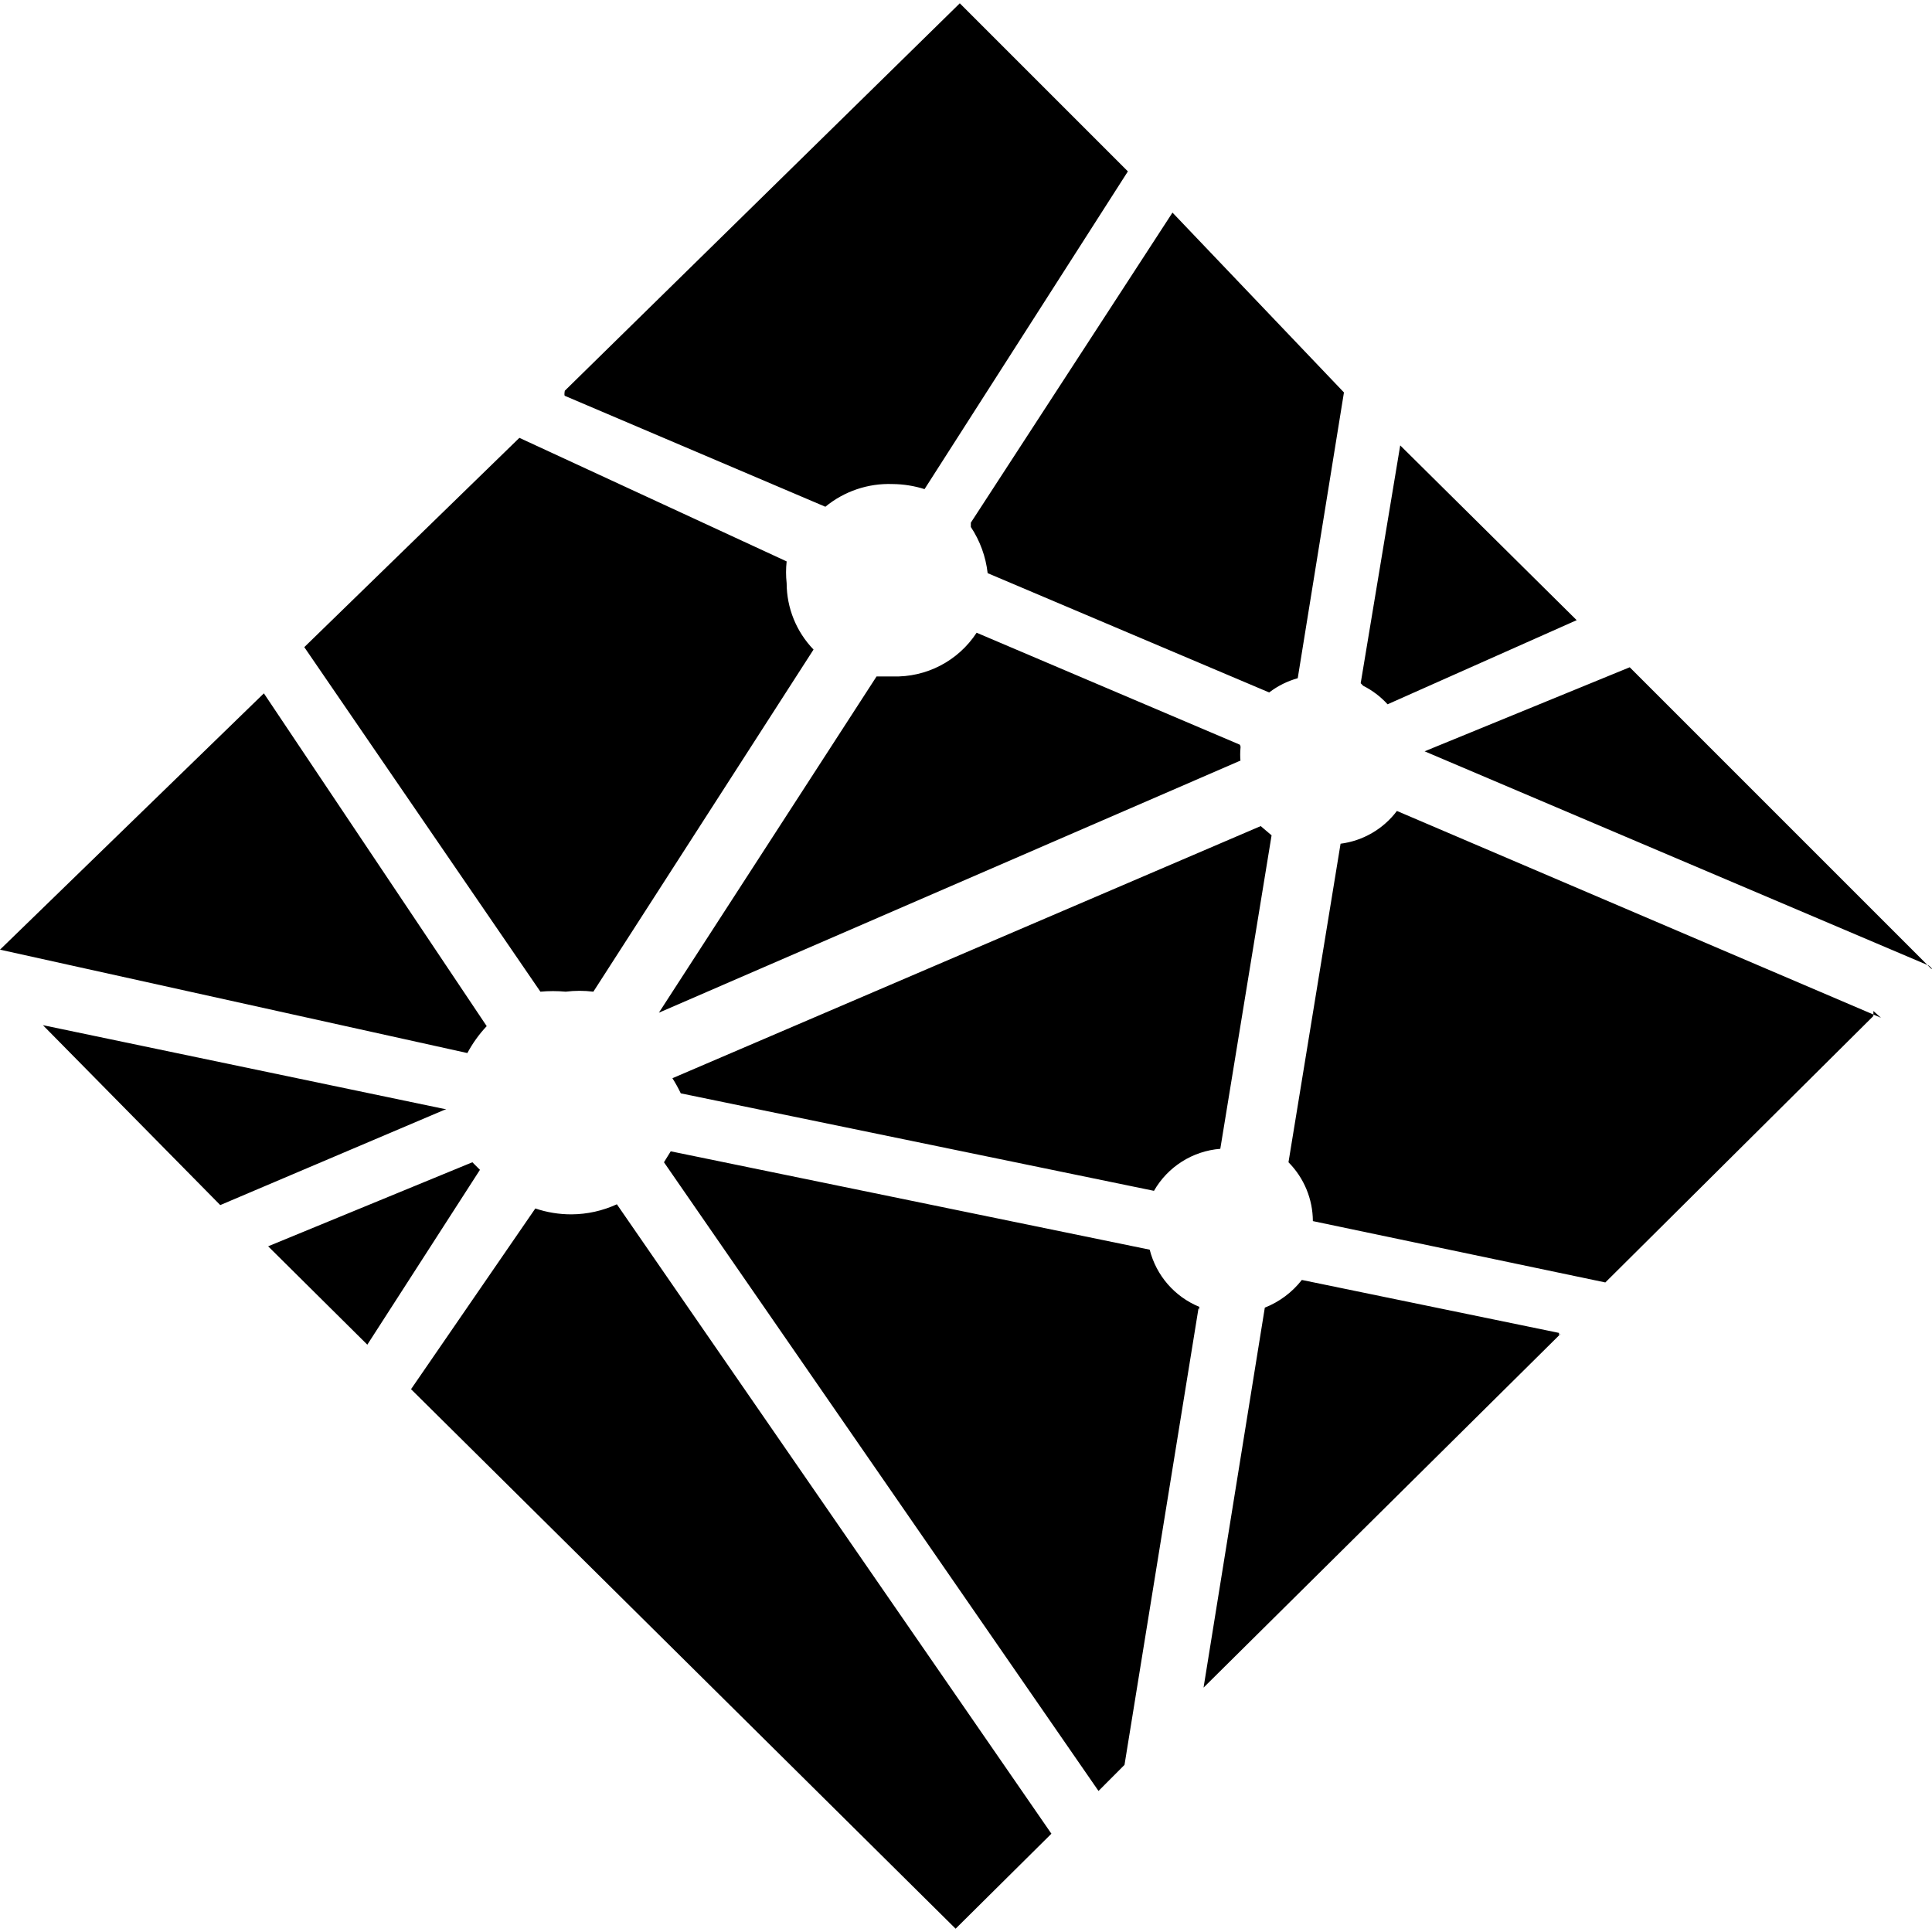
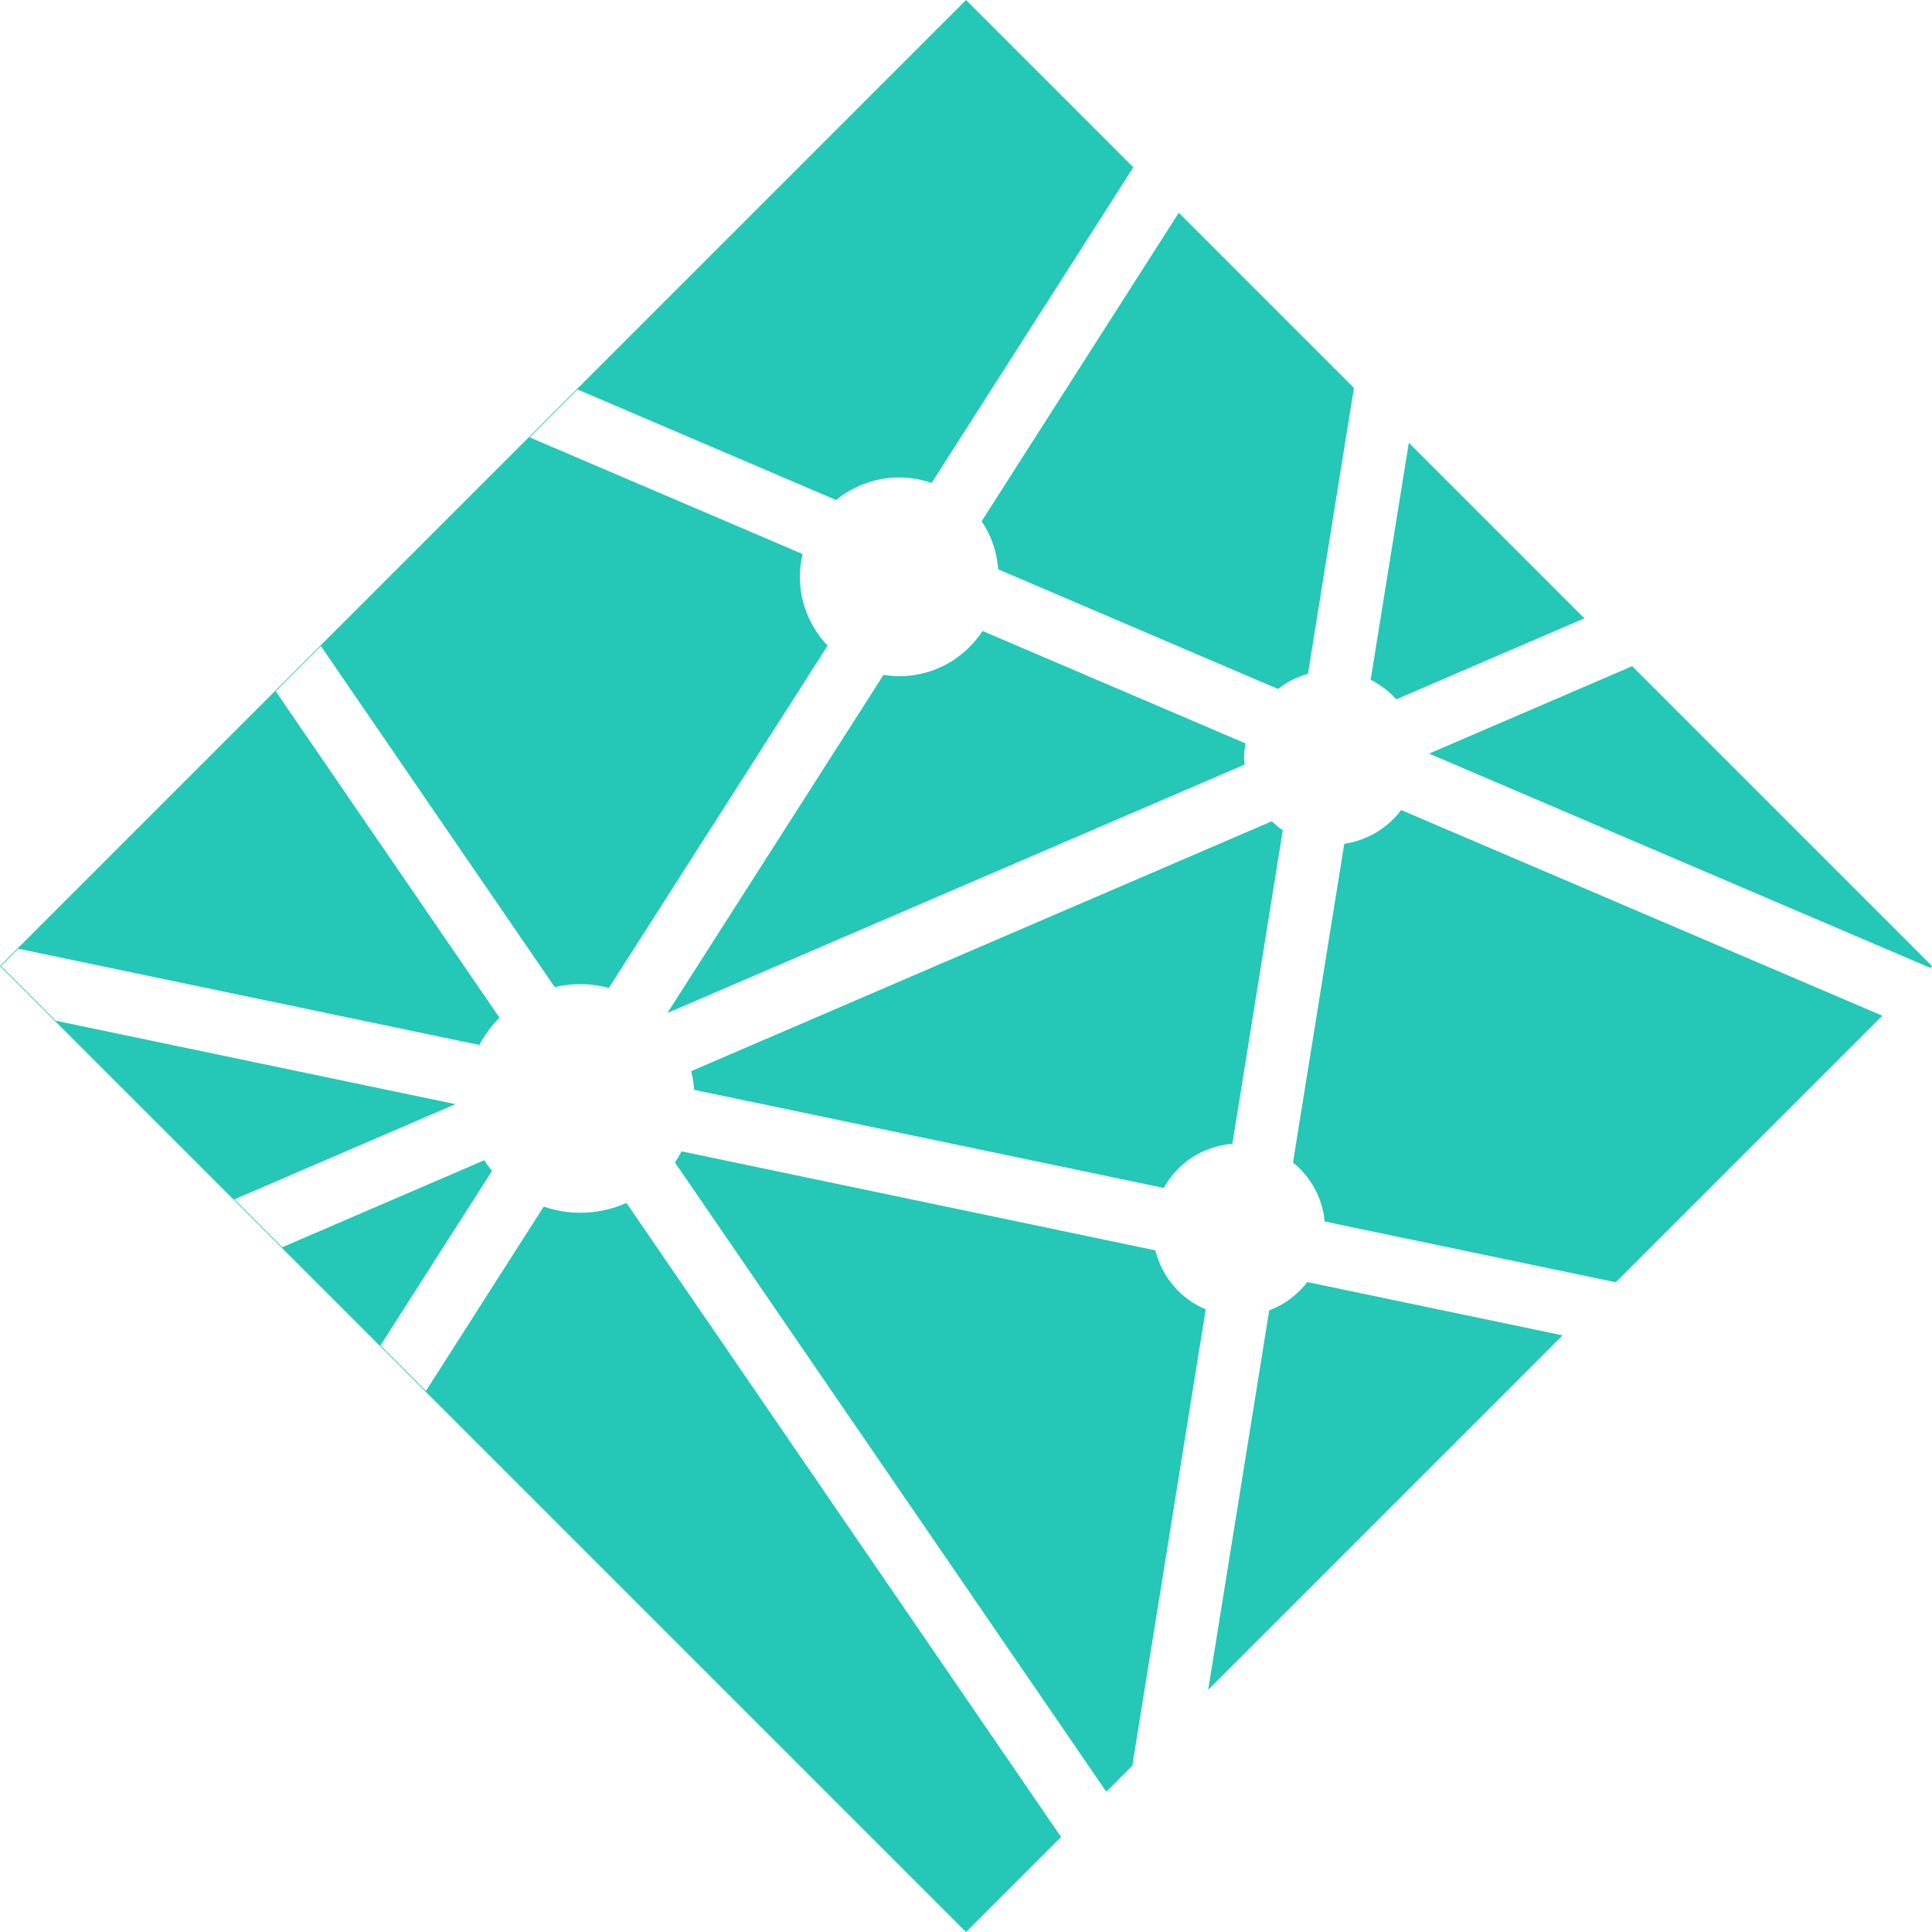
- <svg xmlns="http://www.w3.org/2000/svg" fill="#000000" width="800px" height="800px" viewBox="0 0 24 24" role="img">
-   <path d="M16.934 8.519a1.044 1.044 0 0 1 .303.23l2.349-1.045-2.192-2.171-.491 2.954zM12.06 6.546a1.305 1.305 0 0 1 .209.574l3.497 1.482a1.044 1.044 0 0 1 .355-.177l.574-3.55-2.13-2.234-2.505 3.852v.053zm11.933 5.491l-3.748-3.748-2.548 1.044 6.264 2.662s.053.042.032.042zm-.627.606l-6.013-2.569a1.044 1.044 0 0 1-.7.407l-.647 3.957a1.044 1.044 0 0 1 .303.731l3.633.762 3.33-3.31v-.062zM15.4 9.25L12.132 7.86a1.2 1.2 0 0 1-1.044.543h-.199L8.185 12.58l7.225-3.132v.01a.887.887 0 0 1 0-.167.052.052 0 0 0-.01-.041zm3.967 7.308l-3.195-.658a1.096 1.096 0 0 1-.46.344l-.761 4.72 4.437-4.396s-.01.02-.021.02zm-4.469-.324a1.044 1.044 0 0 1-.616-.71l-5.95-1.222-.084.136 5.398 7.81.323-.324.919-5.67s.031.022.01.011zm-6.441-2.652l5.878 1.211a1.044 1.044 0 0 1 .824-.522l.637-3.894-.135-.115-7.308 3.132a1.817 1.817 0 0 1 .104.188zm-2.464.981l-.125-.125-2.537 1.044 1.232 1.222 1.399-2.172zm1.67.397a1.368 1.368 0 0 1-.563.125 1.389 1.389 0 0 1-.45-.073l-1.544 2.245 6.765 6.702 1.19-1.18zm-.95-2.641a1.702 1.702 0 0 1 .314 0 1.378 1.378 0 0 1 .344 0l2.735-4.25a1.19 1.19 0 0 1-.334-.824 1.242 1.242 0 0 1 0-.271l-3.32-1.535-2.672 2.6zm.303-7.402l3.237 1.378a1.242 1.242 0 0 1 .835-.282 1.357 1.357 0 0 1 .397.063l2.526-3.947L11.923.041 7.016 4.854s-.01.052 0 .063zm-1.21 8.164a1.566 1.566 0 0 1 .24-.334L3.278 8.613 0 11.797l5.804 1.284zm-.262.7L.533 12.735l2.203 2.235 2.777-1.18z" />
+ <svg xmlns="http://www.w3.org/2000/svg" width="256px" height="256px" viewBox="0 0 256 256" version="1.1" preserveAspectRatio="xMidYMid">
+   <g>
+     <path d="M153.094,165.679 L90.309,152.558 C90.041,153.07 89.753,153.566 89.433,154.034 L146.59,237.412 L150.038,233.968 L159.762,173.499 C156.454,172.111 153.966,169.211 153.094,165.679 L153.094,165.679 Z M130.19,83.605 C127.838,87.213 123.778,89.601 119.154,89.601 C118.442,89.601 117.75,89.529 117.07,89.421 L88.437,134.222 L164.935,101.302 C164.911,100.994 164.843,100.706 164.843,100.39 C164.843,99.746 164.931,99.122 165.035,98.506 L130.19,83.605 L130.19,83.605 Z M132.27,75.441 L169.335,91.289 C170.507,90.373 171.843,89.693 173.311,89.281 L179.403,51.401 L156.194,28.192 L130.07,69.069 C131.322,70.917 132.098,73.093 132.27,75.441 L132.27,75.441 Z M209.935,81.933 L186.675,58.669 L181.619,90.077 C182.907,90.729 184.055,91.597 185.015,92.661 L209.935,81.933 L209.935,81.933 Z M154.206,157.406 C156.018,154.13 159.362,151.866 163.295,151.562 L169.975,110.014 C169.451,109.666 168.983,109.25 168.523,108.822 L91.585,141.934 C91.781,142.738 91.917,143.558 91.981,144.41 L154.206,157.406 L154.206,157.406 Z M216.271,88.273 L189.359,99.854 L255.76,128.242 L256,128.002 L216.271,88.273 L216.271,88.273 Z M168.179,173.623 L160.091,223.907 L207.055,176.943 L173.227,169.879 C171.935,171.563 170.203,172.867 168.179,173.623 L168.179,173.623 Z M76.893,160.695 C75.193,160.695 73.565,160.403 72.041,159.886 L56.441,184.299 L50.413,178.275 L65.189,155.154 C64.821,154.702 64.485,154.226 64.169,153.738 L37.401,165.263 L31.056,158.918 L60.357,146.306 L7.384,135.25 L0.14,128.002 L2.432,125.71 L63.517,138.462 C64.225,137.126 65.125,135.898 66.185,134.846 L36.537,91.601 L42.525,85.613 L73.501,130.798 C74.593,130.55 75.725,130.402 76.893,130.402 C78.201,130.402 79.469,130.586 80.681,130.898 L109.666,85.545 C107.394,83.177 105.99,79.969 105.99,76.429 C105.99,75.389 106.122,74.381 106.35,73.413 L70.189,57.953 L76.533,51.609 L110.794,66.261 C113.07,64.389 115.982,63.265 119.158,63.265 C120.658,63.265 122.098,63.529 123.446,63.993 L150.17,22.168 L128.002,0 L0,128.002 L128.002,256.004 L140.598,243.408 L83.013,159.398 C81.137,160.227 79.069,160.695 76.893,160.695 L76.893,160.695 Z M178.123,111.806 L171.327,154.042 C173.667,155.93 175.227,158.694 175.523,161.855 L214.095,169.907 L249.416,134.586 L185.663,107.33 C183.875,109.706 181.203,111.354 178.123,111.806 L178.123,111.806 Z" fill="#25C7B7" />
+   </g>
</svg>
